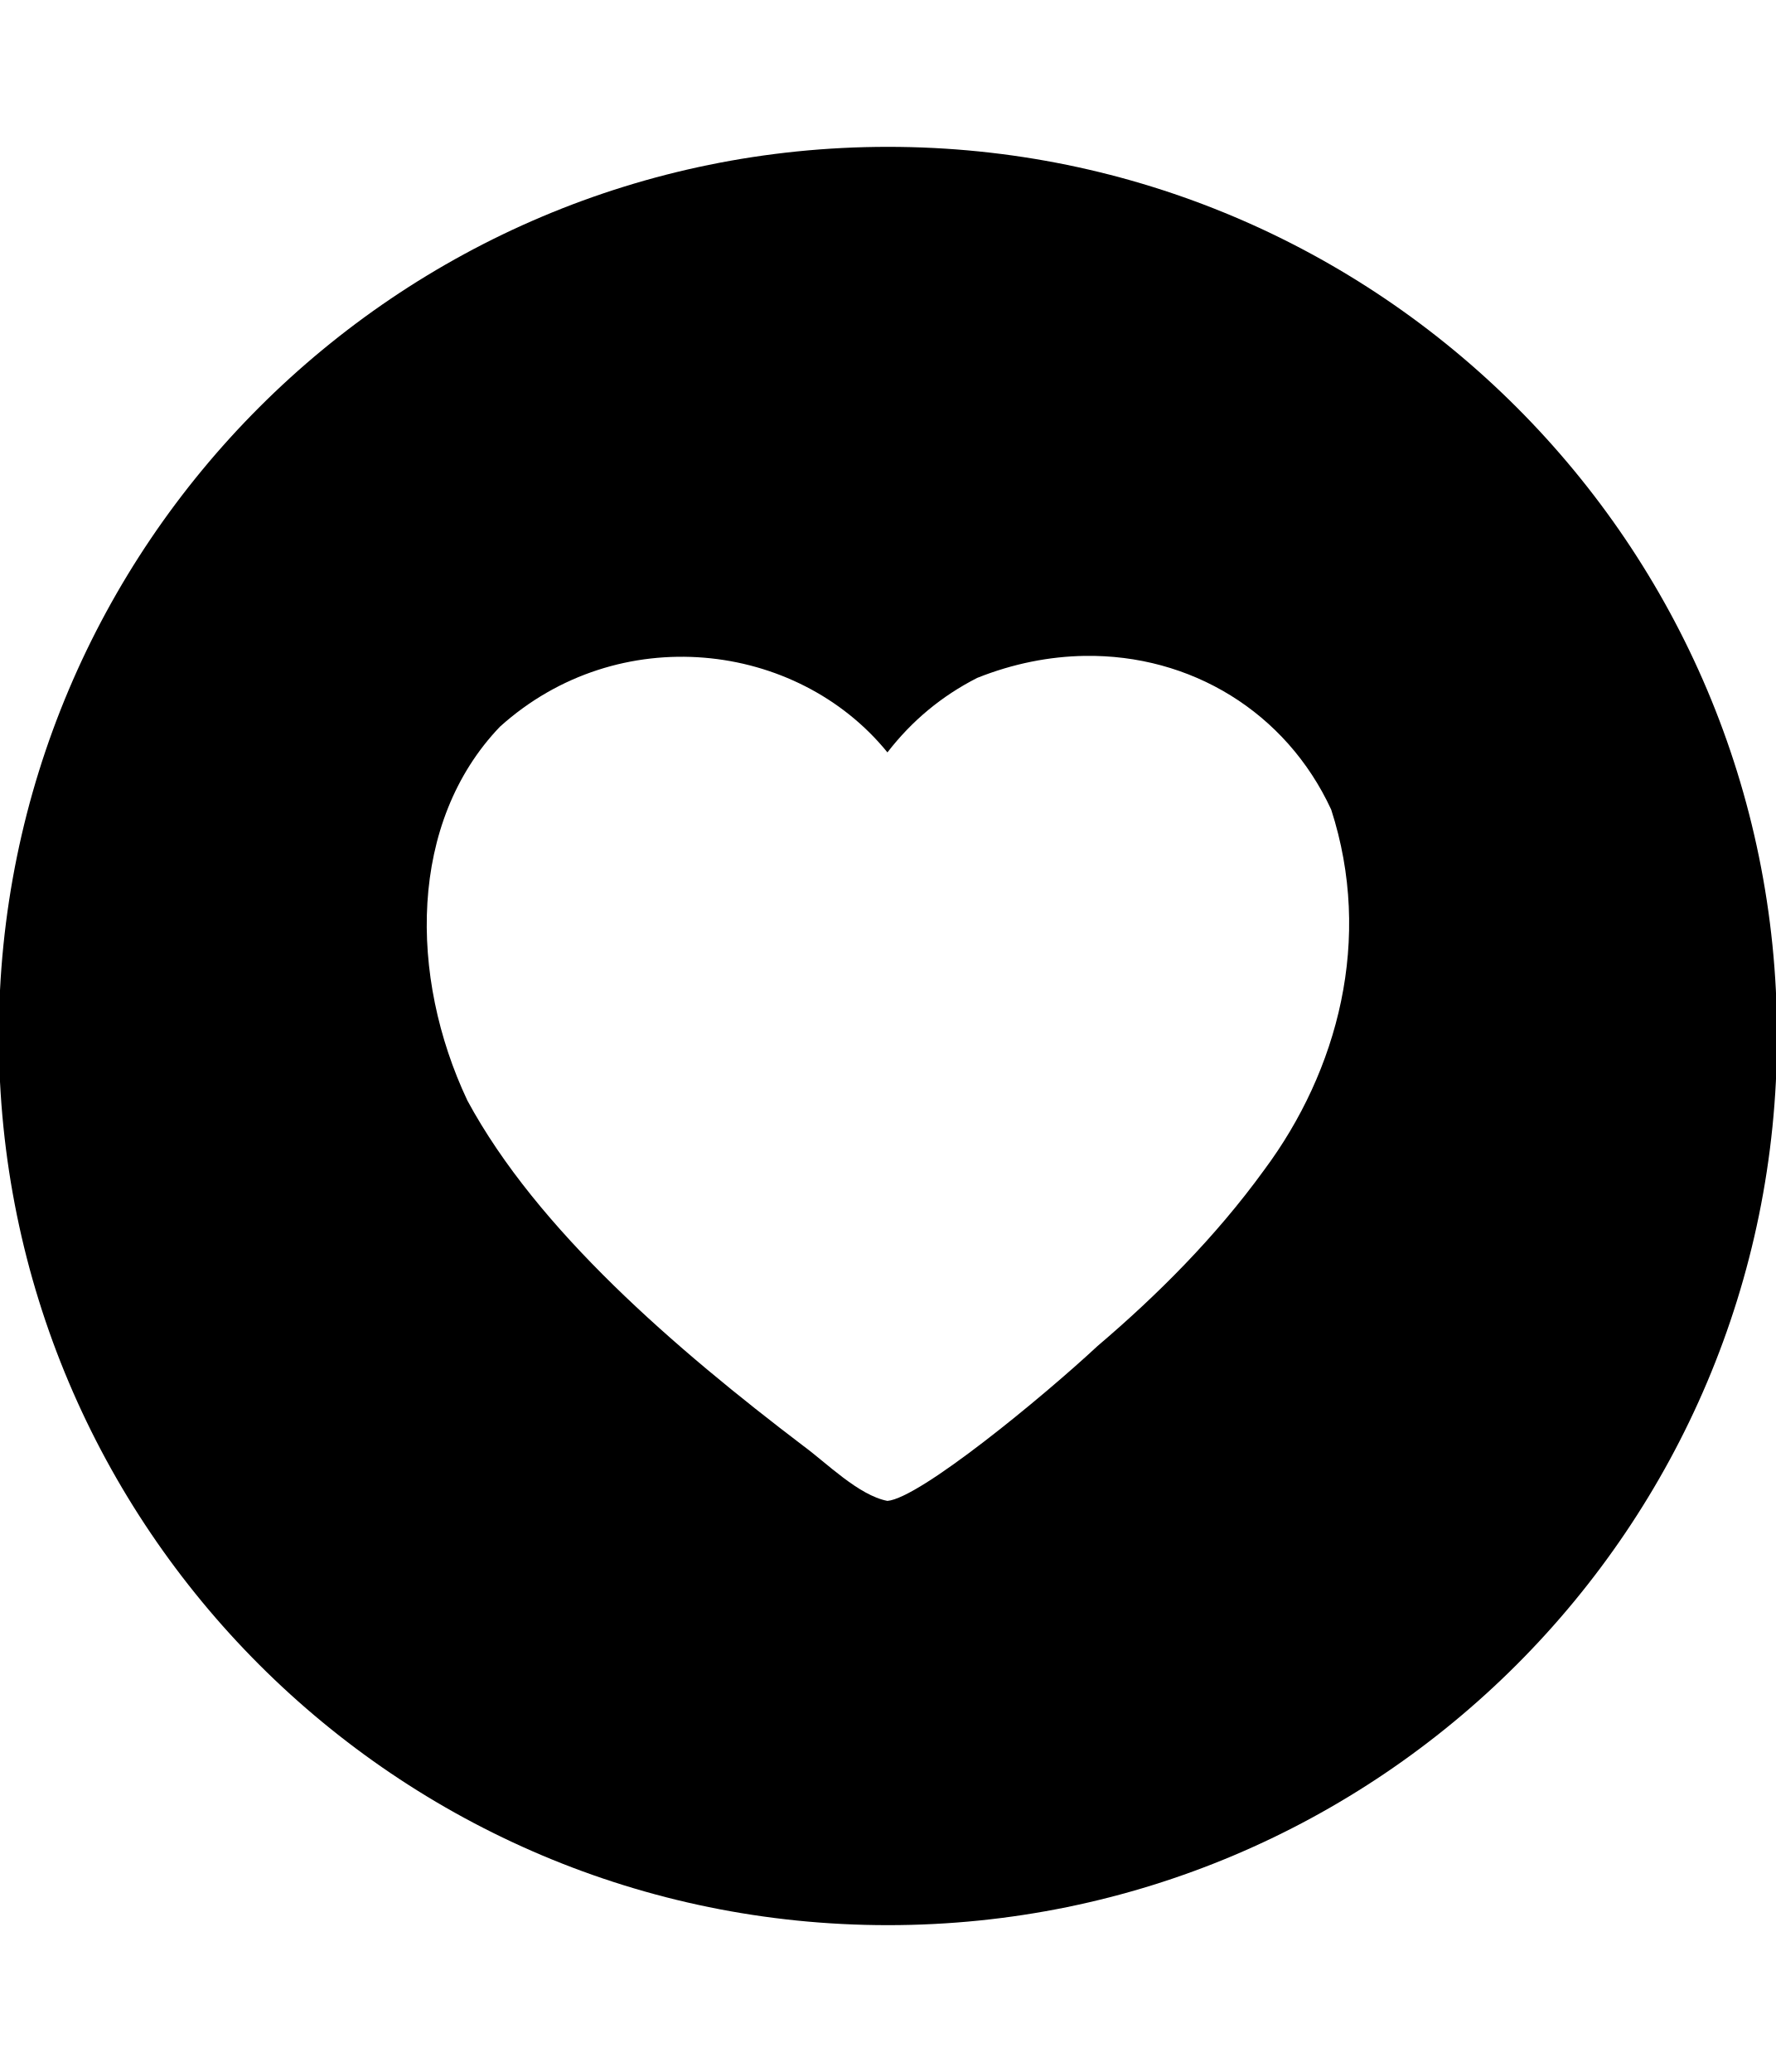
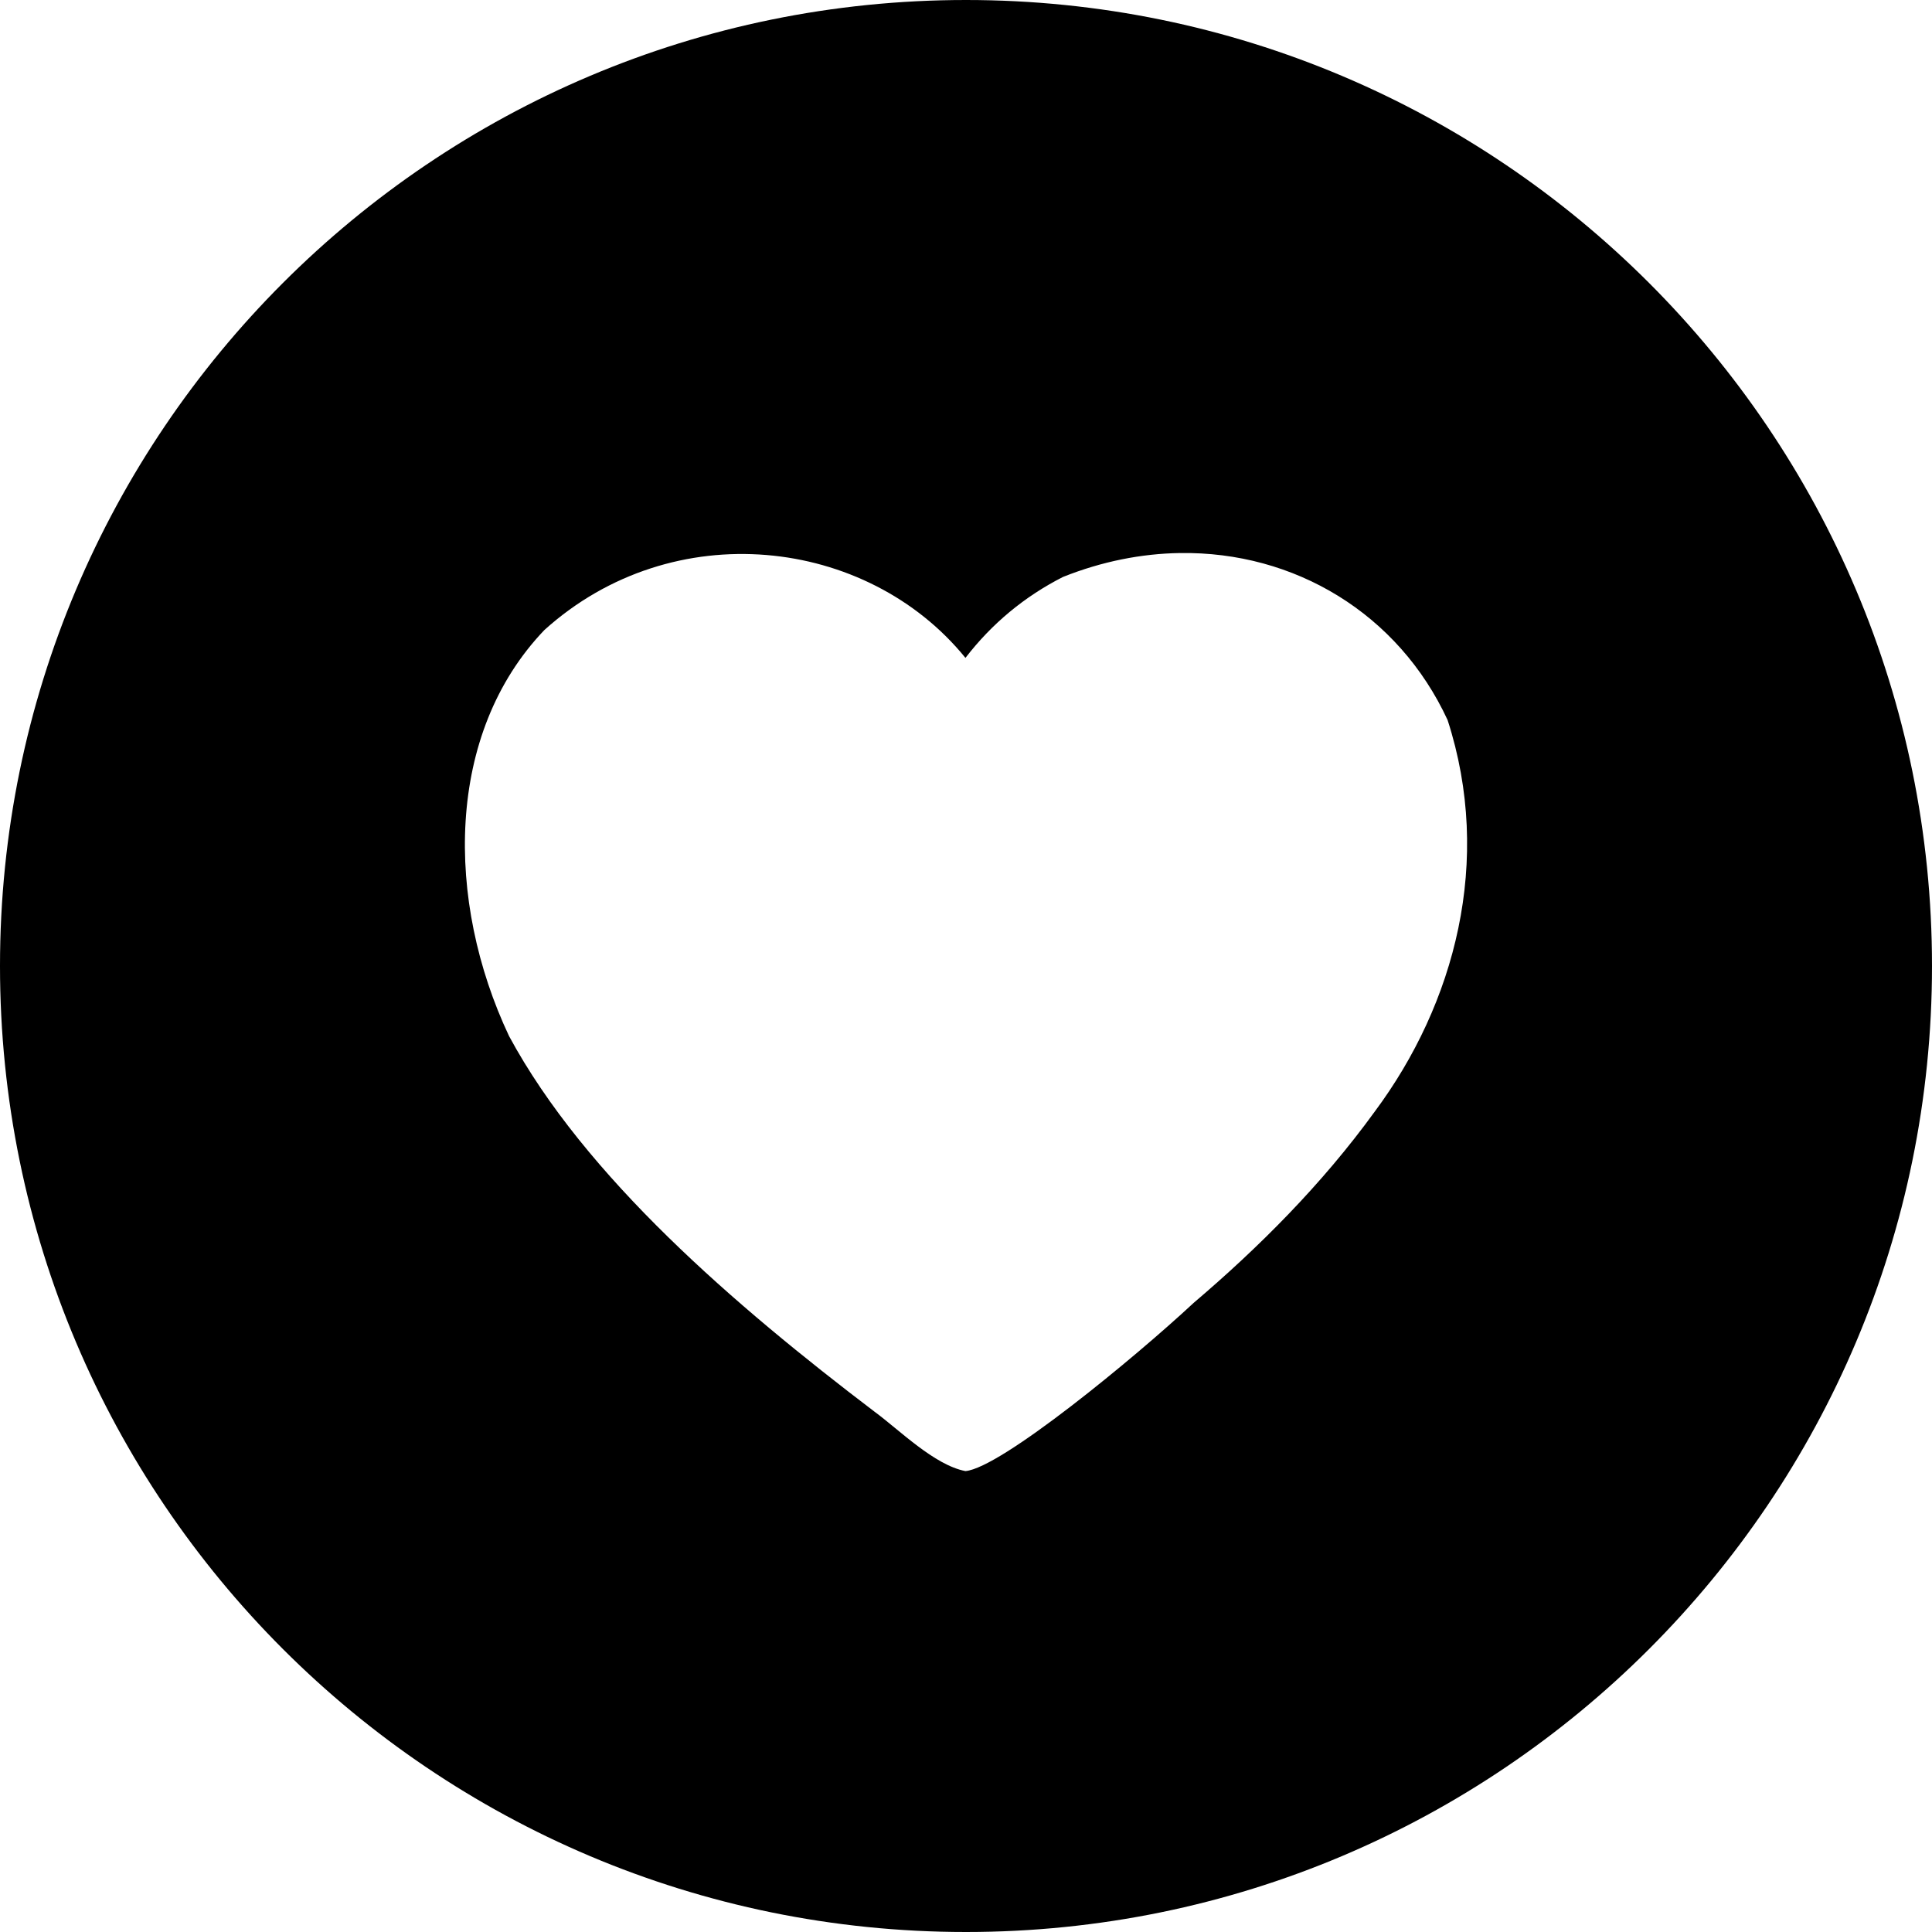
- <svg xmlns="http://www.w3.org/2000/svg" id="svg2" style="margin-top:9px;margin-left:10px;" version="1.1" data-tags="remove-circle, cancel, close, remove, delete" height="896" width="768" data-du="" viewBox="0 0 768 896">
+ <svg xmlns="http://www.w3.org/2000/svg" id="svg2" version="1.1" data-tags="remove-circle, cancel, close, remove, delete" height="1200" width="1200" data-du="" viewBox="0 0 1200 1200">
  <defs id="defs32" />
-   <path id="path11658" d="M 384,63.5 C 171.647,63.5 -0.5,235.647 -0.5,448 -0.5,660.353 171.647,832.5 384,832.5 596.353,832.5 768.5,660.353 768.5,448 768.5,235.647 596.353,63.5 384,63.5 z m 85.096,220.128 c 45.688,-0.714 87.008,24.125 106.594,66.469 18.118,55.981 2.955,112.93 -28.998,155.85 -21.092,29.105 -46.299,54.205 -72.069,76.136 -23.709,22.07 -76.777,65.743 -90.841,66.956 -12.431,-2.377 -26.385,-16.455 -36.254,-23.69 -55.454,-42.155 -115.137,-93.397 -145.405,-149.447 -25.378,-53.81 -25.424,-120.39 14.073,-161.645 51.214,-46.17 128.417,-37.134 167.586,11.103 10.519,-13.646 23.458,-24.394 38.81,-32.212 15.559,-6.21 31.275,-9.282 46.504,-9.52 z" />
+   <path id="path11658" d="M 600,1.4999999e-6 C 268.629,1.4999999e-6 -1e-6,268.629 -1e-6,600 -1e-6,931.371 268.629,1200 600,1200 c 331.371,0 600,-268.629 600,-600 0,-331.371 -268.629,-600 -600,-600 z M 732.789,343.503 c 71.295,-1.114 135.773,37.647 166.337,103.724 28.273,87.357 4.612,176.224 -45.251,243.199 -32.913,45.418 -72.248,84.585 -112.462,118.807 -36.998,34.439 -119.808,102.59 -141.755,104.483 -19.398,-3.708 -41.173,-25.678 -56.573,-36.968 -86.535,-65.781 -179.667,-145.742 -226.9,-233.207 -39.601,-83.969 -39.673,-187.864 21.96,-252.242 79.918,-72.047 200.39,-57.946 261.512,17.325 16.415,-21.295 36.606,-38.066 60.562,-50.266 24.279,-9.691 48.803,-14.484 72.569,-14.856 z" />
</svg>
